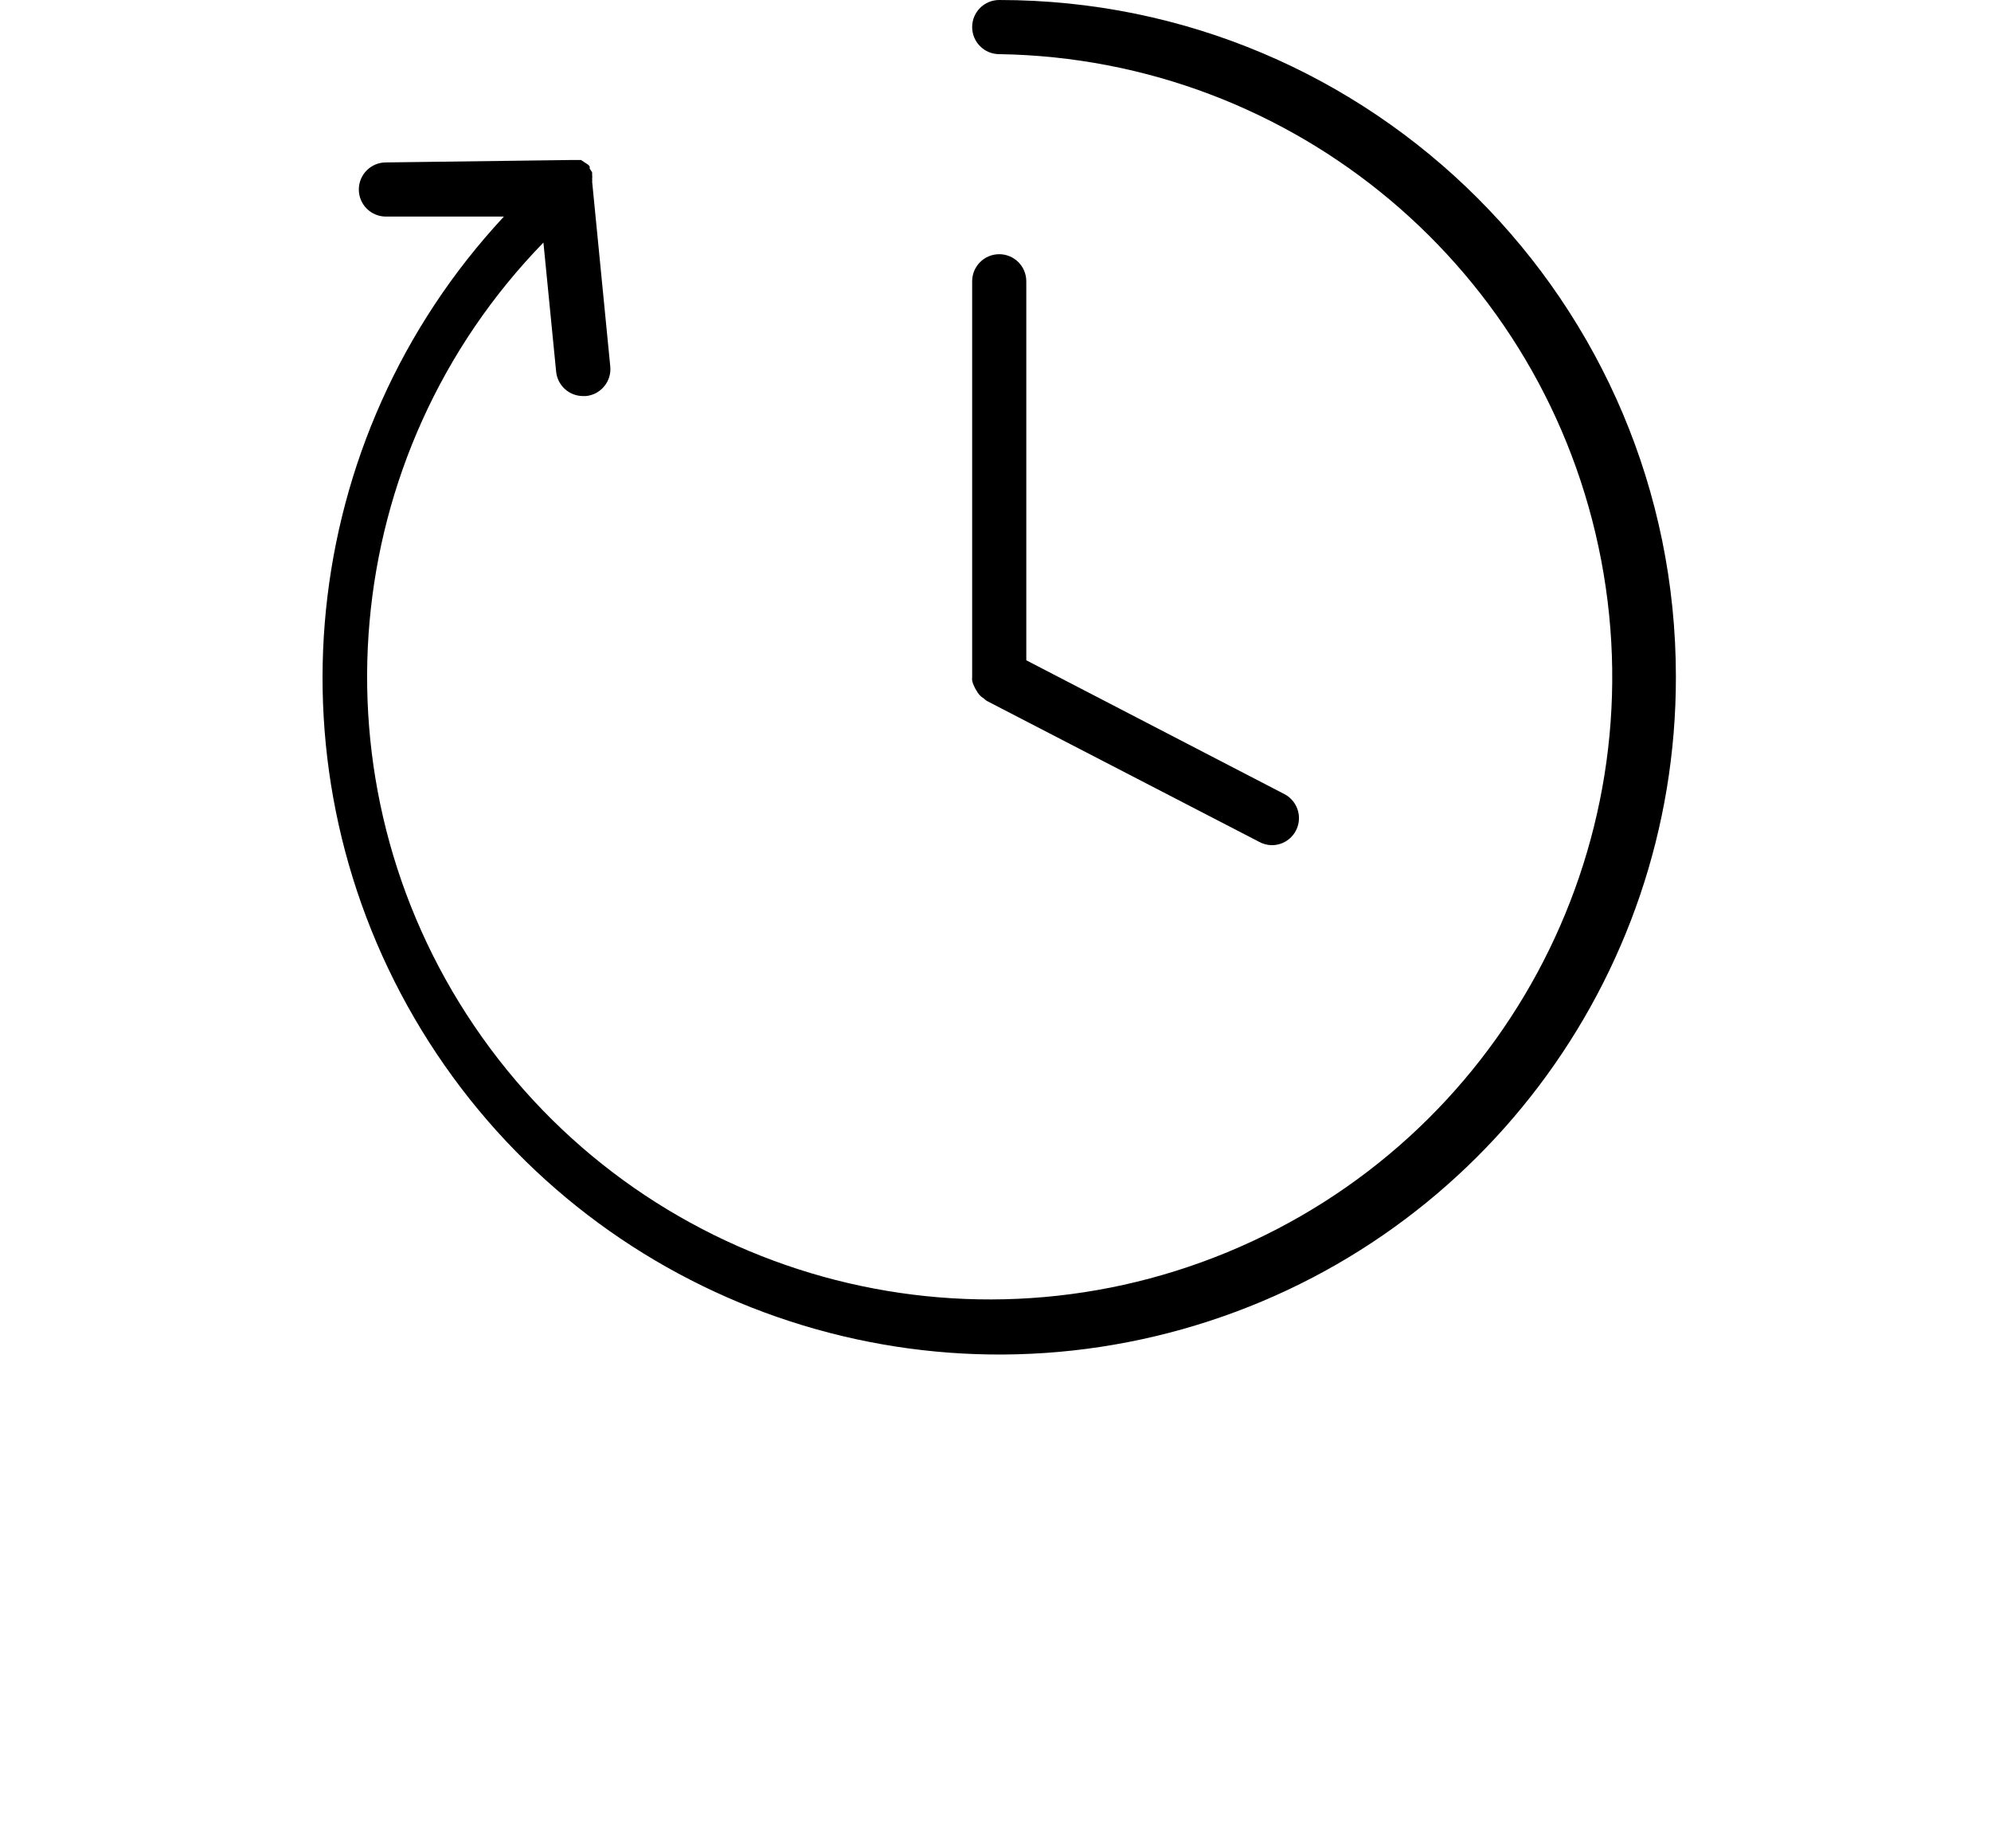
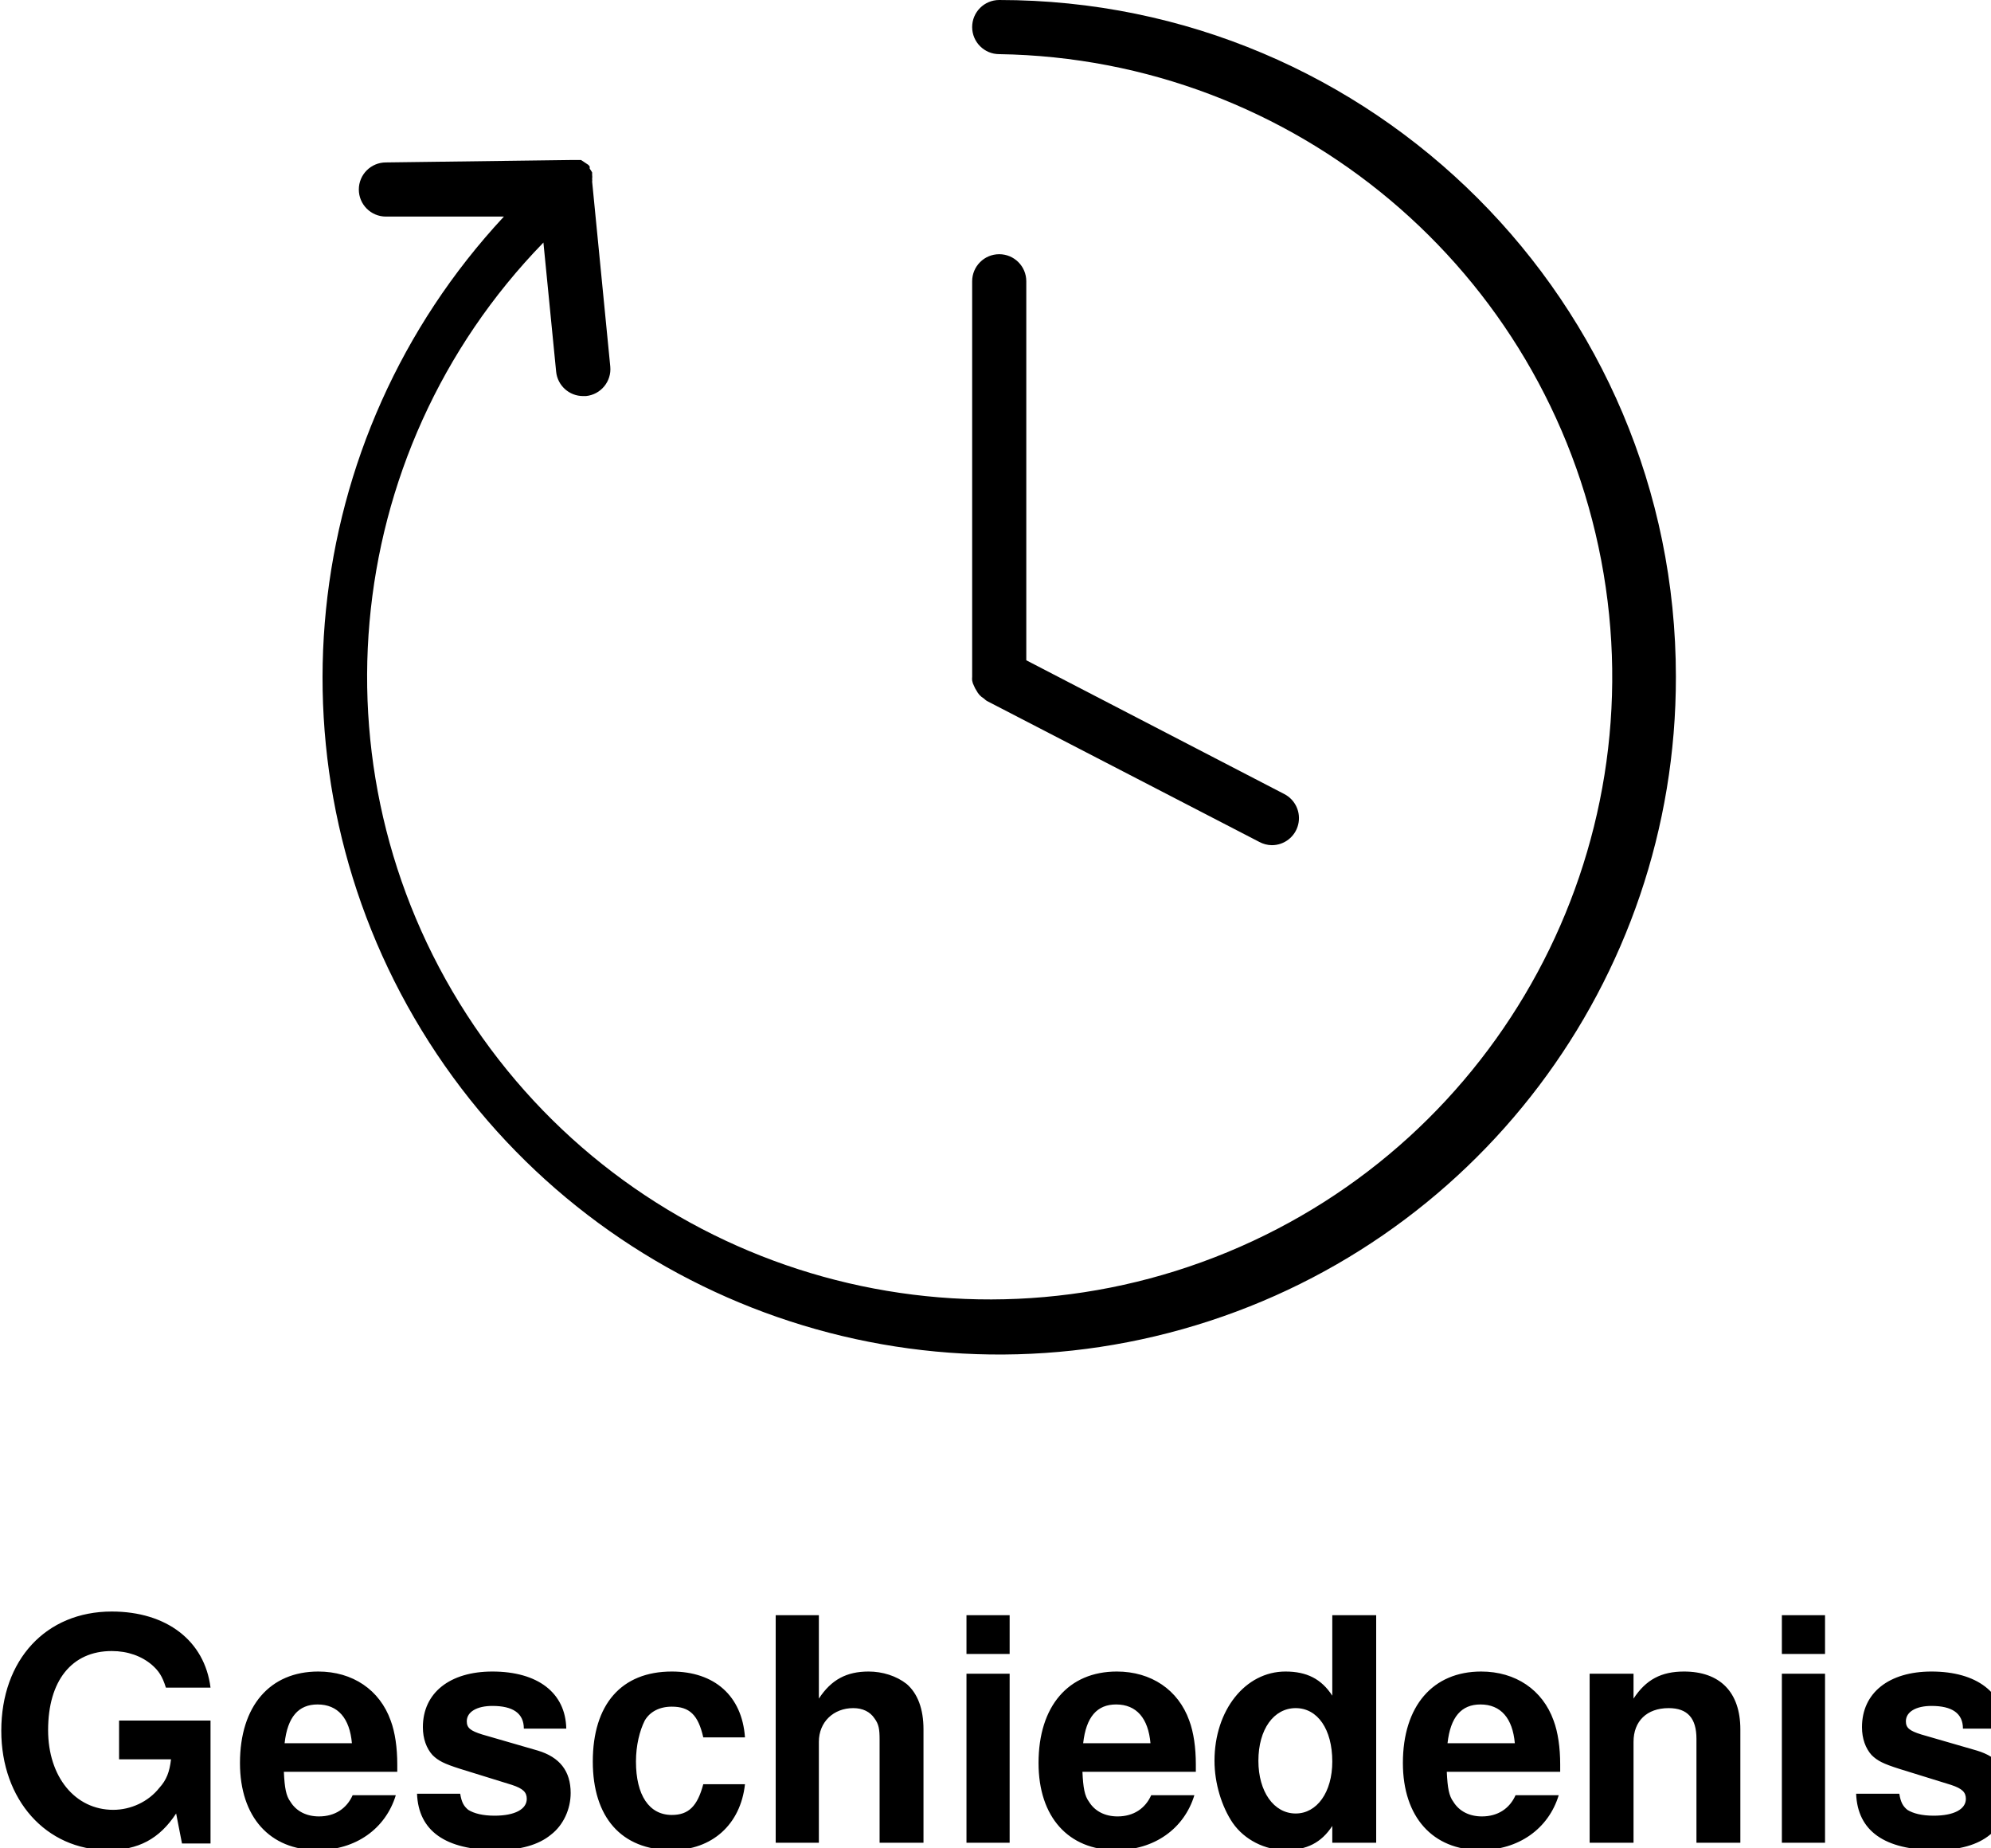
<svg xmlns="http://www.w3.org/2000/svg" viewBox="0 0 42.521 39.456" x="0px" y="0px" version="1.1" id="svg393" width="42.521" height="39.456">
  <defs id="defs397" />
  <g id="g387" transform="matrix(0.5780528,0,0,0.5780528,2.842349,-4.04637)">
    <path d="M 57,32 A 25,25 0 1 1 13.7,15 H 9.34 v 0 a 1,1 0 0 1 0,-2 l 6.87,-0.09 v 0 h 0.16 0.18 v 0 l 0.12,0.08 0.15,0.1 0.05,0.06 v 0 a 0.56,0.56 0 0 1 0,0.08 1.1,1.1 0 0 1 0.09,0.14 0.79,0.79 0 0 1 0,0.09 0.57,0.57 0 0 1 0,0.15 0.29,0.29 0 0 1 0,0.1 l 0.67,6.83 a 1,1 0 0 1 -0.9,1.09 h -0.1 a 1,1 0 0 1 -1,-0.9 L 15.16,15.96 A 23,23 0 1 0 32,9 1,1 0 0 1 32,7 25,25 0 0 1 57,32 Z m -25.93,0.34 a 0.91,0.91 0 0 0 0.09,0.17 0.76,0.76 0 0 0 0.11,0.16 0.7,0.7 0 0 0 0.16,0.13 0.87,0.87 0 0 0 0.11,0.09 l 10.07,5.21 a 1,1 0 0 0 0.46,0.12 1,1 0 0 0 0.46,-1.89 L 33,31.39 v -14 a 1,1 0 0 0 -2,0 V 32 a 0.7,0.7 0 0 0 0,0.14 0.65,0.65 0 0 0 0.07,0.2 z" id="path385" />
  </g>
-   <text x="-0.253" y="39.349" fill="#FFFF" font-size="5px" font-weight="bold" font-family="'Helvetica Neue', Helvetica, Arial-Unicode, Arial, Sans-serif" id="text141" style="font-size:6.667px">Geschiedenis</text>
+   <text x="-0.253" y="39.349" fill="black" font-size="5px" font-weight="bold" font-family="'Helvetica Neue', Helvetica, Arial-Unicode, Arial, Sans-serif" id="text141" style="font-size:6.667px">Geschiedenis</text>
</svg>
